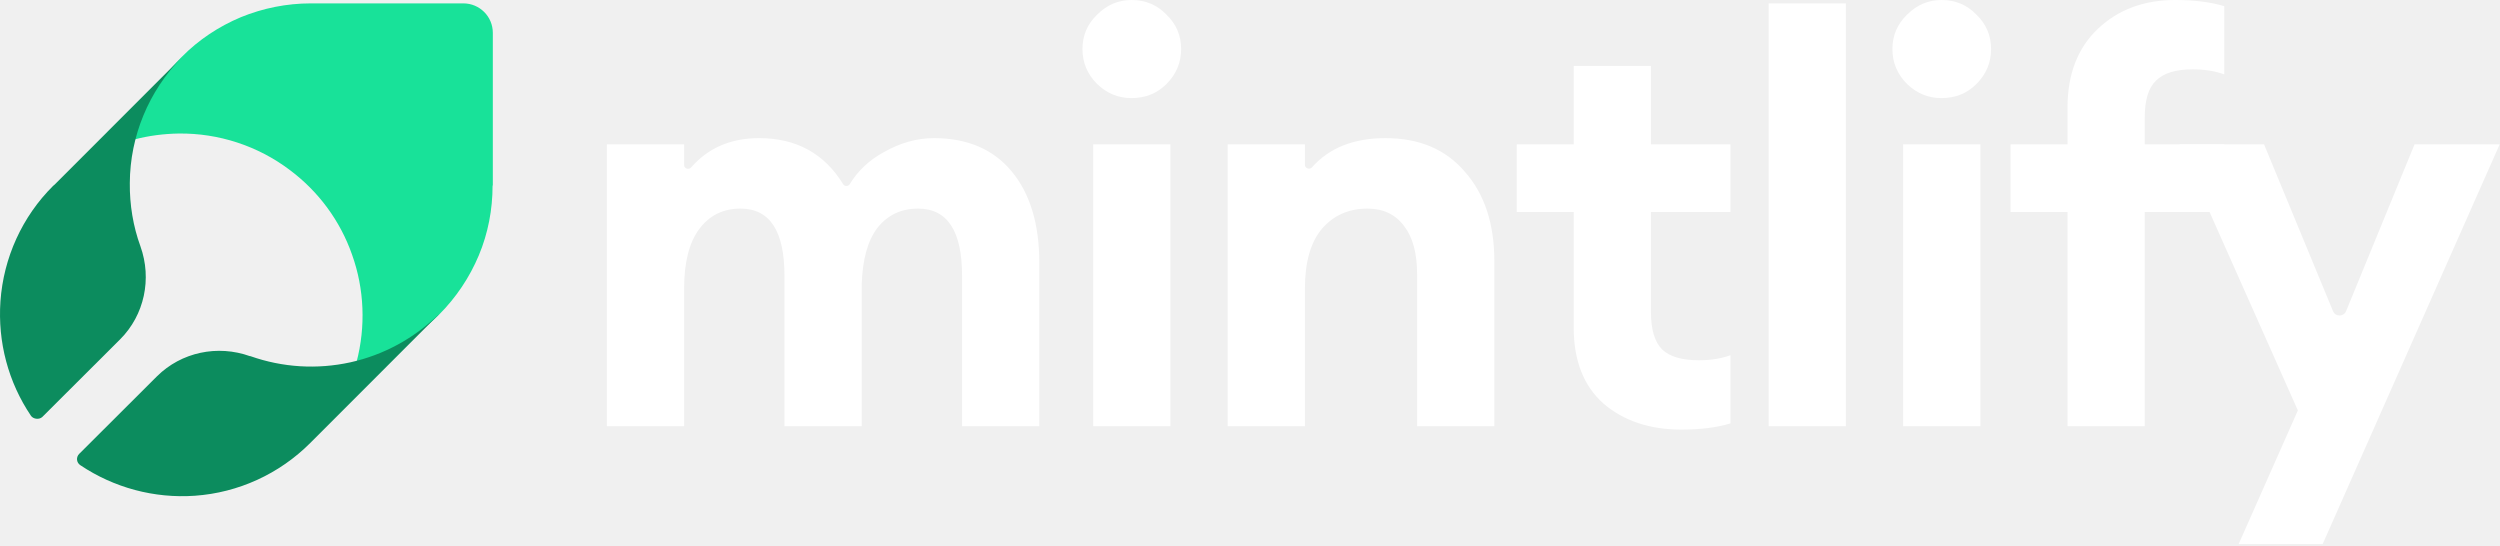
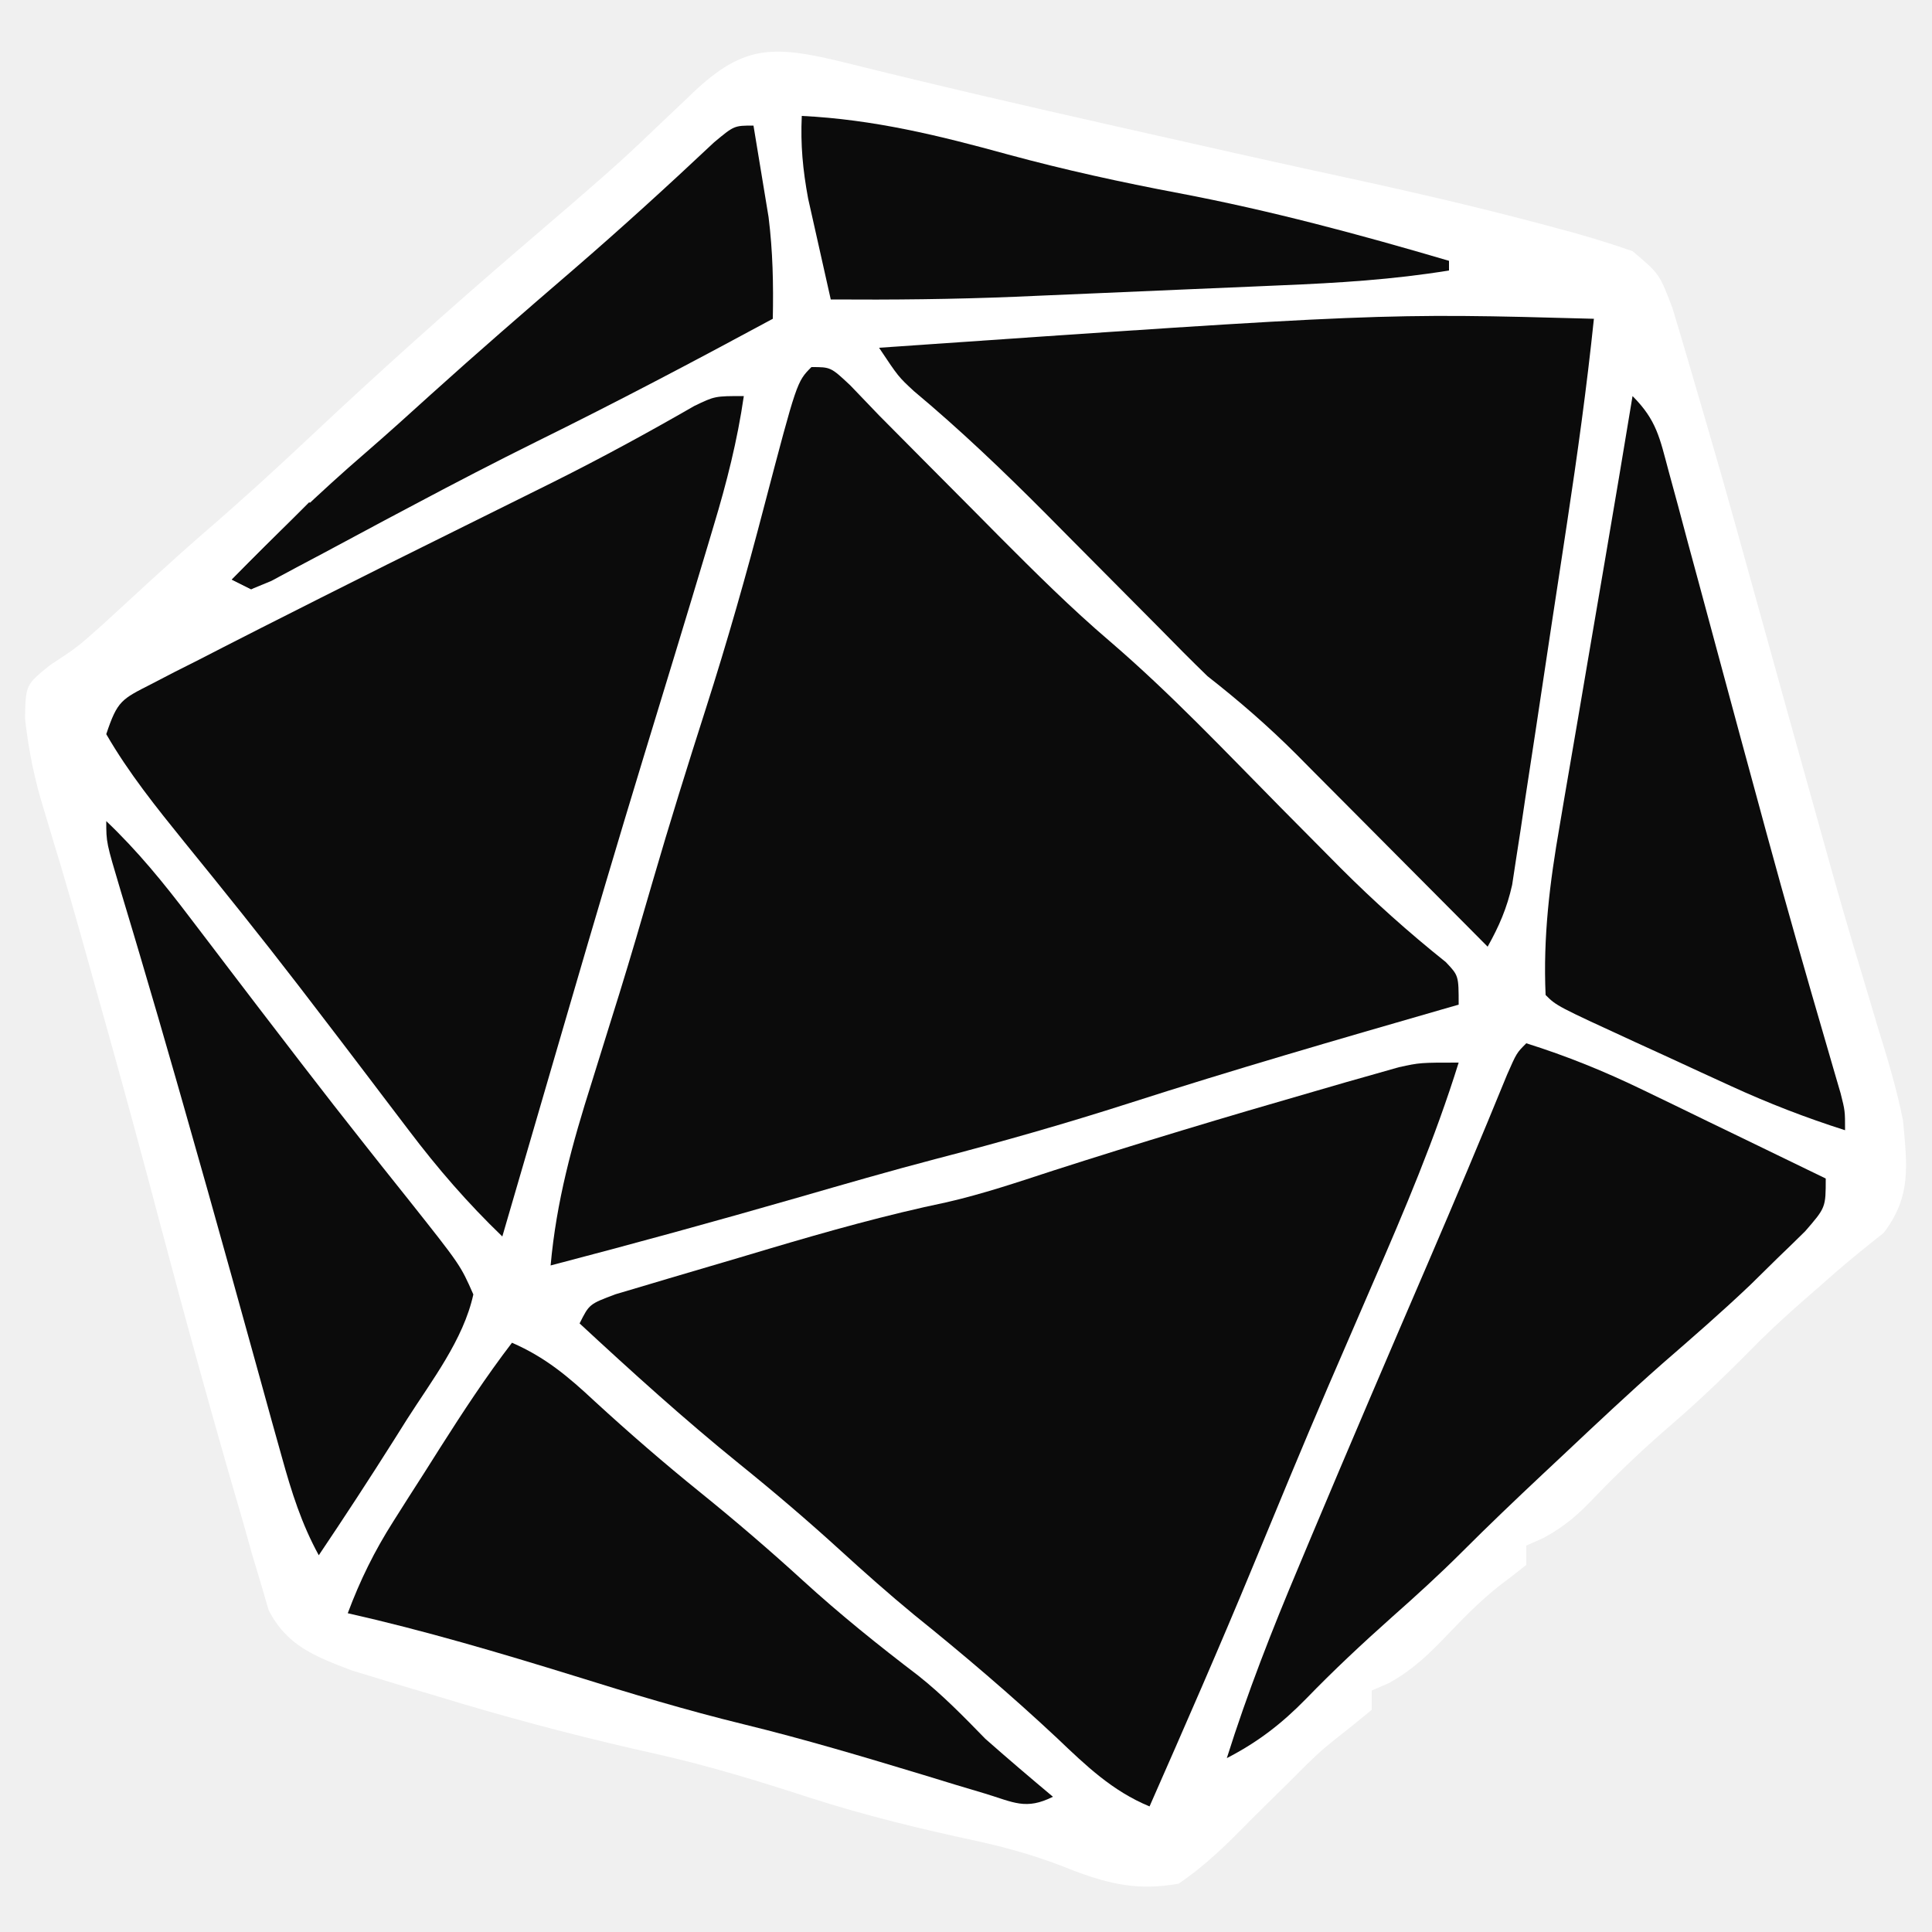
- <svg xmlns="http://www.w3.org/2000/svg" width="1682" height="367" viewBox="0 0 1682 367" fill="none">
-   <path d="M1562.69 366.037H1506.17L1546 276.14L1466.34 97.105H1523.24L1569.66 209.337C1571.28 213.26 1576.84 213.253 1578.45 209.325L1624.52 97.105H1681.79L1562.69 366.037Z" fill="white" />
-   <path d="M1391.02 286.761V142.622H1352.71V97.104H1391.02V72.449C1391.02 49.943 1397.85 32.242 1411.5 19.345C1425.16 6.448 1442.48 0 1463.47 0C1476.37 0 1487.37 1.391 1496.47 4.172V50.069C1490.4 47.793 1483.32 46.656 1475.23 46.656C1463.85 46.656 1455.63 49.184 1450.57 54.242C1445.51 59.046 1442.99 67.265 1442.99 78.897V97.104H1496.47V142.622H1442.99V286.761H1391.02Z" fill="white" />
-   <path d="M1306.22 66.001C1297.37 66.001 1289.66 62.84 1283.08 56.518C1276.51 49.943 1273.22 42.104 1273.22 33C1273.22 23.897 1276.51 16.184 1283.08 9.862C1289.66 3.287 1297.37 0 1306.22 0C1315.58 0 1323.42 3.287 1329.74 9.862C1336.31 16.184 1339.6 23.897 1339.6 33C1339.6 42.104 1336.31 49.943 1329.74 56.518C1323.42 62.84 1315.58 66.001 1306.22 66.001ZM1280.43 286.761V97.104H1332.39V286.761H1280.43Z" fill="white" />
-   <path d="M1189.94 286.761V2.276H1241.91V286.761H1189.94Z" fill="white" />
-   <path d="M1131.24 289.037C1110 289.037 1092.55 283.221 1078.89 271.588C1065.49 259.703 1058.79 242.634 1058.79 220.381V142.622H1020.48V97.104H1058.79V44.38H1110.76V97.104H1164.24V142.622H1110.76V210.14C1110.76 221.772 1113.29 230.117 1118.34 235.174C1123.4 239.979 1131.62 242.381 1143 242.381C1151.09 242.381 1158.17 241.243 1164.24 238.967V284.864C1155.14 287.646 1144.14 289.037 1131.24 289.037Z" fill="white" />
-   <path d="M825.979 286.761V97.104H877.945V110.967C877.945 113.311 881.135 114.347 882.688 112.591C894.273 99.485 910.773 92.932 932.187 92.932C954.946 92.932 972.774 100.518 985.67 115.69C998.82 130.61 1005.39 150.587 1005.39 175.622V286.761H953.429V184.346C953.429 170.438 950.521 159.691 944.704 152.104C938.888 144.265 930.67 140.346 920.049 140.346C907.405 140.346 897.164 144.898 889.325 154.001C881.738 163.105 877.945 176.507 877.945 194.208V286.761H825.979Z" fill="white" />
-   <path d="M761.286 66.001C752.436 66.001 744.723 62.84 738.148 56.518C731.574 49.943 728.286 42.104 728.286 33C728.286 23.897 731.574 16.184 738.148 9.862C744.723 3.287 752.436 0 761.286 0C770.643 0 778.482 3.287 784.804 9.862C791.379 16.184 794.666 23.897 794.666 33C794.666 42.104 791.379 49.943 784.804 56.518C778.482 62.84 770.643 66.001 761.286 66.001ZM735.493 286.761V97.104H787.459V286.761H735.493Z" fill="white" />
-   <path d="M647.273 286.761V185.484C647.273 155.392 637.411 140.346 617.686 140.346C606.307 140.346 597.204 144.645 590.376 153.242C583.801 161.84 580.261 174.61 579.755 191.553V286.761H527.789V185.484C527.789 155.392 517.927 140.346 498.203 140.346C486.571 140.346 477.341 144.898 470.513 154.001C463.685 163.105 460.272 176.507 460.272 194.208V286.761H408.306V97.104H460.272V111.103C460.272 113.435 463.407 114.462 464.939 112.704C476.419 99.522 491.68 92.932 510.72 92.932C535.742 92.932 554.588 103.262 567.259 123.923C568.258 125.553 570.718 125.527 571.712 123.894C577.189 114.891 584.802 107.731 594.548 102.414C605.675 96.093 616.928 92.932 628.307 92.932C650.813 92.932 668.261 100.391 680.652 115.311C693.043 130.231 699.239 150.714 699.239 176.76V286.761H647.273Z" fill="white" />
-   <path d="M331.569 124.833V22.09C331.569 11.065 322.625 2.276 311.764 2.276H209.069C192.938 2.276 176.967 5.472 162.113 11.544C147.26 17.775 133.685 26.724 122.345 38.228L121.546 39.027C106.533 54.207 95.833 73.062 90.402 93.834C100.145 91.277 110.206 89.999 120.268 89.839C147.1 89.52 173.453 98.148 194.855 114.287C214.18 128.668 228.873 148.481 236.859 171.331C245.164 194.5 246.122 219.746 239.893 243.554C260.496 238.122 279.503 227.416 294.675 212.396L295.474 211.597C306.813 200.252 315.917 186.67 322.145 171.81C328.374 156.95 331.409 140.971 331.409 124.833H331.569Z" fill="#18E299" />
-   <path d="M87.337 123.098C87.496 91.579 100.066 61.334 122.182 38.73L36.739 124.212C36.421 124.531 36.102 124.69 35.784 125.008C14.941 145.702 2.371 173.4 0.303 202.69C-1.607 230.07 5.553 257.131 20.828 279.736C22.285 281.892 26.238 282.601 28.466 280.532L80.813 228.319C97.202 211.923 102.293 187.568 94.497 165.759C89.564 152.229 87.178 137.743 87.337 123.098Z" fill="#0C8C5E" />
-   <path d="M294.976 211.605C278.587 227.683 258.062 238.826 235.786 243.761C213.351 248.695 190.121 247.263 168.482 239.622C168.482 239.622 168.323 239.622 168.164 239.622C146.365 231.822 122.022 236.916 105.633 253.153L53.285 305.365C51.057 307.594 51.376 311.255 54.081 313.006C76.674 328.129 103.724 335.451 131.091 333.541C160.368 331.472 187.894 318.896 208.737 298.043L209.533 297.247L294.976 211.765V211.605Z" fill="#0C8C5E" />
+ <svg xmlns="http://www.w3.org/2000/svg" version="1.1" width="200" height="200">
+   <path d="M71.25 10.062 C70.169 11.088 69.087 12.113 68.004 13.137 C67.483 13.635 66.963 14.133 66.426 14.646 C64.718 16.268 62.966 17.831 61.188 19.375 C60.564 19.918 59.94 20.46 59.297 21.02 C57.435 22.625 55.57 24.225 53.703 25.824 C46.367 32.125 39.187 38.553 32.143 45.181 C28.48 48.627 24.779 52.005 20.965 55.285 C17.456 58.348 14.042 61.517 10.613 64.668 C8 67 8 67 5.168 68.863 C2.657 70.895 2.657 70.895 2.59 74.383 C2.971 77.746 3.561 80.649 4.562 83.875 C4.929 85.094 5.295 86.314 5.672 87.57 C5.881 88.263 6.091 88.955 6.307 89.669 C7.698 94.347 8.999 99.05 10.312 103.75 C10.613 104.82 10.914 105.891 11.223 106.994 C13.059 113.554 14.839 120.126 16.581 126.712 C19.309 136.987 22.13 147.236 25.125 157.438 C25.438 158.552 25.75 159.666 26.072 160.814 C26.381 161.844 26.69 162.873 27.008 163.934 C27.272 164.842 27.537 165.75 27.809 166.685 C29.716 170.392 32.634 171.479 36.409 172.92 C37.238 173.172 38.068 173.424 38.922 173.684 C39.856 173.969 40.791 174.255 41.754 174.549 C42.742 174.842 43.731 175.136 44.75 175.438 C46.288 175.9 46.288 175.9 47.858 176.373 C54.526 178.35 61.209 180.076 67.997 181.582 C73.428 182.805 78.675 184.416 83.965 186.141 C89.596 187.947 95.286 189.328 101.066 190.568 C104.551 191.335 107.758 192.262 111.062 193.617 C114.931 195.074 117.832 195.731 122 195 C124.872 193.067 127.213 190.721 129.625 188.25 C130.907 186.983 132.191 185.717 133.477 184.453 C134.076 183.853 134.676 183.253 135.294 182.635 C137 181 137 181 139.961 178.672 C140.634 178.12 141.307 177.568 142 177 C142 176.34 142 175.68 142 175 C142.577 174.751 143.155 174.502 143.75 174.246 C146.318 172.824 147.977 171.184 150 169.062 C152.015 166.957 153.887 165.082 156.25 163.371 C156.827 162.919 157.405 162.466 158 162 C158 161.34 158 160.68 158 160 C158.889 159.604 158.889 159.604 159.797 159.199 C162.08 157.956 163.474 156.696 165.25 154.812 C167.74 152.243 170.285 149.831 173 147.5 C176.227 144.72 179.228 141.795 182.211 138.758 C184.12 136.882 186.101 135.126 188.125 133.375 C188.788 132.792 189.45 132.21 190.133 131.609 C191.721 130.24 193.356 128.926 195 127.625 C197.89 123.831 197.421 120.636 197 116 C196.356 112.762 195.421 109.649 194.438 106.5 C193.882 104.641 193.327 102.782 192.773 100.922 C192.336 99.471 192.336 99.471 191.89 97.99 C190.384 92.928 188.977 87.838 187.562 82.75 C186.973 80.642 186.383 78.534 185.793 76.426 C184.582 72.091 183.377 67.755 182.176 63.418 C178.315 49.492 178.315 49.492 174.25 35.625 C173.884 34.4 173.518 33.176 173.141 31.914 C171.788 28.352 171.788 28.352 169 26 C166.303 25.066 163.692 24.276 160.938 23.562 C160.129 23.346 159.321 23.13 158.489 22.908 C150.989 20.933 143.433 19.255 135.853 17.622 C130.47 16.449 125.096 15.234 119.722 14.021 C118.369 13.716 117.015 13.411 115.662 13.107 C106.167 10.969 96.687 8.776 87.243 6.422 C79.713 4.58 76.732 4.692 71.25 10.062 Z " fill="#FFFFFF" transform="translate(0,0)" />
+   <path d="M0 0 C2 0 2 0 4.012 1.883 C5.009 2.921 6.005 3.96 7 5 C8.525 6.542 10.052 8.08 11.582 9.617 C12.432 10.472 13.282 11.326 14.158 12.207 C15.034 13.087 15.91 13.968 16.812 14.875 C17.677 15.748 18.541 16.62 19.432 17.52 C23.157 21.259 26.87 24.955 30.887 28.383 C37.135 33.744 42.802 39.747 48.582 45.603 C50.136 47.175 51.692 48.744 53.25 50.312 C53.994 51.064 53.994 51.064 54.754 51.831 C58.226 55.306 61.834 58.532 65.672 61.598 C67 63 67 63 67 66 C66.059 66.271 66.059 66.271 65.098 66.547 C54.342 69.649 43.596 72.762 32.938 76.188 C26.339 78.303 19.717 80.198 13.008 81.938 C8.148 83.208 3.326 84.609 -1.5 86 C-9.974 88.439 -18.468 90.772 -27 93 C-26.406 86.364 -24.763 80.4 -22.75 74.062 C-22.11 72.007 -21.471 69.951 -20.832 67.895 C-20.518 66.89 -20.205 65.885 -19.881 64.85 C-18.689 60.996 -17.559 57.125 -16.438 53.25 C-14.697 47.261 -12.84 41.315 -10.938 35.375 C-8.709 28.406 -6.716 21.412 -4.875 14.332 C-1.507 1.507 -1.507 1.507 0 0 Z " fill="#0B0B0B" transform="translate(84,38)" />
+   <path d="M0 0 C-2.442 7.841 -5.601 15.286 -8.875 22.812 C-9.915 25.215 -10.954 27.617 -11.992 30.02 C-12.748 31.768 -12.748 31.768 -13.52 33.552 C-16.154 39.689 -18.704 45.861 -21.253 52.033 C-24.713 60.41 -28.348 68.706 -32 77 C-35.862 75.402 -38.582 72.778 -41.562 69.938 C-46.335 65.47 -51.258 61.281 -56.352 57.18 C-58.973 55.022 -61.492 52.787 -64 50.5 C-67.396 47.404 -70.862 44.448 -74.438 41.562 C-80.17 36.927 -85.594 32.009 -91 27 C-90 25 -90 25 -87.275 23.979 C-86.081 23.625 -84.887 23.271 -83.656 22.906 C-82.692 22.618 -82.692 22.618 -81.707 22.324 C-80.34 21.917 -78.971 21.514 -77.602 21.114 C-75.534 20.51 -73.47 19.895 -71.406 19.277 C-65.315 17.468 -59.241 15.76 -53.018 14.461 C-49.274 13.605 -45.647 12.38 -42 11.188 C-33.041 8.31 -24.044 5.6 -15 3 C-13.89 2.678 -12.78 2.355 -11.637 2.023 C-10.663 1.748 -9.69 1.472 -8.688 1.188 C-7.866 0.954 -7.045 0.721 -6.199 0.48 C-4 0 -4 0 0 0 Z " fill="#0B0B0B" transform="translate(151,110)" />
+   <path d="M0 0 C-0.668 4.609 -1.78 8.988 -3.125 13.438 C-3.341 14.162 -3.557 14.886 -3.779 15.633 C-5.96 22.928 -8.19 30.208 -10.413 37.49 C-13 45.977 -15.518 54.482 -18 63 C-18.621 65.128 -19.242 67.255 -19.863 69.383 C-21.577 75.255 -23.289 81.127 -25 87 C-28.59 83.543 -31.672 79.987 -34.688 76 C-35.569 74.841 -36.45 73.682 -37.332 72.523 C-37.776 71.937 -38.221 71.35 -38.678 70.745 C-40.734 68.031 -42.803 65.327 -44.875 62.625 C-45.479 61.837 -45.479 61.837 -46.095 61.033 C-49.948 56.026 -53.903 51.101 -57.89 46.2 C-60.808 42.588 -63.675 39.027 -66 35 C-64.839 31.518 -64.422 31.393 -61.309 29.801 C-60.537 29.4 -59.765 29 -58.97 28.587 C-58.134 28.167 -57.299 27.746 -56.438 27.312 C-55.579 26.871 -54.721 26.43 -53.837 25.975 C-51.23 24.639 -48.616 23.317 -46 22 C-45.271 21.631 -44.543 21.263 -43.792 20.883 C-39.206 18.566 -34.605 16.279 -30 14 C-27.228 12.628 -24.457 11.253 -21.688 9.875 C-21.024 9.545 -20.36 9.216 -19.676 8.876 C-14.743 6.411 -9.917 3.784 -5.137 1.031 C-3 0 -3 0 0 0 Z " fill="#0B0B0B" transform="translate(77,41)" />
+   <path d="M0 0 C-0.735 7.071 -1.711 14.085 -2.777 21.113 C-2.949 22.245 -3.12 23.377 -3.297 24.544 C-3.658 26.921 -4.02 29.299 -4.384 31.676 C-4.938 35.318 -5.484 38.961 -6.029 42.604 C-6.382 44.919 -6.736 47.235 -7.09 49.551 C-7.251 50.639 -7.413 51.728 -7.579 52.849 C-7.736 53.861 -7.893 54.873 -8.054 55.915 C-8.189 56.803 -8.324 57.691 -8.463 58.605 C-9 61.002 -9.805 62.864 -11 65 C-11.701 64.294 -12.402 63.588 -13.124 62.86 C-15.74 60.226 -18.359 57.596 -20.979 54.966 C-22.11 53.83 -23.24 52.693 -24.369 51.556 C-25.997 49.915 -27.629 48.277 -29.262 46.641 C-29.761 46.136 -30.26 45.632 -30.774 45.112 C-33.702 42.184 -36.74 39.548 -40 37 C-41.692 35.359 -43.353 33.686 -45 32 C-48.099 28.87 -51.206 25.748 -54.312 22.625 C-55.129 21.8 -55.946 20.975 -56.787 20.125 C-61.178 15.717 -65.62 11.476 -70.395 7.486 C-72 6 -72 6 -74 3 C-21.944 -0.599 -21.944 -0.599 0 0 Z " fill="#0B0B0B" transform="translate(165,33)" />
+   <path d="M0 0 C4.198 1.319 8.096 2.902 12.055 4.82 C13.163 5.355 14.272 5.89 15.414 6.441 C16.556 6.997 17.698 7.553 18.875 8.125 C20.623 8.97 20.623 8.97 22.406 9.832 C25.272 11.218 28.137 12.608 31 14 C31 17 31 17 28.875 19.453 C27.924 20.393 26.966 21.325 26 22.25 C24.608 23.619 24.608 23.619 23.188 25.016 C20.233 27.826 17.162 30.493 14.083 33.166 C10.588 36.243 7.202 39.433 3.812 42.625 C2.785 43.588 2.785 43.588 1.736 44.57 C-1.108 47.242 -3.926 49.926 -6.684 52.688 C-9.01 55.01 -11.414 57.197 -13.875 59.375 C-16.958 62.123 -19.94 64.908 -22.812 67.875 C-25.321 70.437 -27.785 72.344 -31 74 C-28.87 67.237 -26.317 60.718 -23.562 54.188 C-23.134 53.164 -22.705 52.141 -22.263 51.087 C-18.291 41.635 -14.254 32.211 -10.199 22.794 C-7.406 16.304 -4.662 9.798 -1.991 3.257 C-1 1 -1 1 0 0 Z " fill="#0B0B0B" transform="translate(158,108)" />
+   <path d="M0 0 C3.448 1.5 5.824 3.504 8.562 6.062 C12.123 9.33 15.739 12.465 19.5 15.5 C23.142 18.445 26.667 21.467 30.125 24.625 C33.953 28.119 37.922 31.31 42.043 34.449 C44.564 36.447 46.757 38.697 49 41 C51.303 43.036 53.645 45.025 56 47 C53.203 48.399 51.941 47.574 48.977 46.672 C47.954 46.366 46.932 46.061 45.879 45.746 C44.268 45.253 44.268 45.253 42.625 44.75 C36.419 42.872 30.23 41.022 23.93 39.484 C18.045 38.045 12.28 36.308 6.5 34.5 C-1.287 32.094 -9.047 29.796 -17 28 C-15.72 24.58 -14.243 21.576 -12.285 18.496 C-11.764 17.673 -11.242 16.85 -10.705 16.002 C-9.892 14.733 -9.892 14.733 -9.062 13.438 C-8.524 12.587 -7.986 11.737 -7.432 10.861 C-5.065 7.14 -2.682 3.503 0 0 Z " fill="#0B0B0B" transform="translate(53,139)" />
+   <path d="M0 0 C2.503 2.503 2.816 4.354 3.734 7.766 C4.058 8.955 4.382 10.144 4.715 11.369 C5.06 12.663 5.405 13.956 5.75 15.25 C6.109 16.575 6.468 17.9 6.828 19.225 C7.552 21.894 8.272 24.565 8.989 27.236 C10.356 32.327 11.74 37.414 13.125 42.5 C13.36 43.367 13.595 44.234 13.837 45.127 C15.871 52.6 18 60.045 20.172 67.479 C20.412 68.305 20.652 69.132 20.898 69.984 C21.112 70.714 21.325 71.443 21.544 72.194 C22 74 22 74 22 76 C17.934 74.706 14.076 73.212 10.199 71.434 C9.14 70.948 8.081 70.463 6.99 69.963 C5.9 69.46 4.81 68.956 3.688 68.438 C2.578 67.93 1.469 67.423 0.326 66.9 C-7.868 63.132 -7.868 63.132 -9 62 C-9.267 55.973 -8.575 50.38 -7.539 44.453 C-7.313 43.114 -7.313 43.114 -7.083 41.749 C-6.603 38.915 -6.114 36.082 -5.625 33.25 C-5.304 31.365 -4.984 29.479 -4.664 27.594 C-4.053 23.995 -3.439 20.397 -2.821 16.799 C-1.862 11.202 -0.925 5.602 0 0 Z " fill="#0B0B0B" transform="translate(169,41)" />
+   <path d="M0 0 C3.236 3.08 5.926 6.381 8.625 9.938 C9.514 11.104 10.404 12.271 11.293 13.438 C11.743 14.03 12.194 14.623 12.658 15.234 C14.742 17.976 16.839 20.707 18.938 23.438 C19.342 23.965 19.746 24.492 20.163 25.035 C22.41 27.958 24.678 30.864 26.969 33.754 C27.464 34.379 27.959 35.004 28.469 35.649 C29.421 36.849 30.376 38.048 31.334 39.244 C36.665 45.964 36.665 45.964 38 49 C36.969 53.701 33.693 57.906 31.125 61.938 C30.691 62.628 30.256 63.318 29.809 64.029 C27.264 68.06 24.661 72.045 22 76 C20.205 72.726 19.185 69.467 18.188 65.875 C17.838 64.626 17.489 63.377 17.129 62.09 C16.752 60.727 16.376 59.363 16 58 C15.614 56.605 15.227 55.211 14.84 53.816 C14.225 51.601 13.611 49.385 12.997 47.17 C11.355 41.252 9.686 35.343 8 29.438 C7.751 28.564 7.501 27.69 7.244 26.79 C6.018 22.508 4.777 18.231 3.508 13.961 C3.274 13.175 3.041 12.39 2.801 11.58 C2.361 10.103 1.918 8.627 1.473 7.152 C0 2.218 0 2.218 0 0 Z " fill="#0B0B0B" transform="translate(11,85)" />
+   <path d="M0 0 C7.453 0.367 14.188 2.023 21.341 3.991 C27.211 5.585 33.086 6.872 39.062 8 C48.539 9.799 57.752 12.275 67 15 C67 15.33 67 15.66 67 16 C61.215 16.946 55.494 17.294 49.641 17.535 C48.656 17.578 47.671 17.621 46.656 17.665 C44.578 17.755 42.501 17.843 40.423 17.93 C37.274 18.062 34.125 18.199 30.977 18.338 C28.948 18.425 26.919 18.511 24.891 18.598 C23.963 18.638 23.036 18.679 22.08 18.721 C15.717 18.982 9.368 19.045 3 19 C2.494 16.772 1.995 14.543 1.5 12.312 C1.222 11.071 0.943 9.83 0.656 8.551 C0.106 5.576 -0.138 3.006 0 0 Z " fill="#0B0B0B" transform="translate(83,12)" />
+   <path d="M0 0 C0.34 2.02 0.672 4.041 1 6.062 C1.186 7.188 1.371 8.313 1.562 9.473 C2.003 13.021 2.073 16.429 2 20 C-6.078 24.364 -14.186 28.639 -22.422 32.697 C-26.67 34.801 -30.87 36.981 -35.055 39.207 C-36.099 39.761 -37.144 40.315 -38.221 40.886 C-40.304 41.993 -42.383 43.107 -44.459 44.228 C-45.408 44.731 -46.358 45.235 -47.336 45.754 C-48.613 46.439 -48.613 46.439 -49.916 47.139 C-50.603 47.423 -51.291 47.707 -52 48 C-52.66 47.67 -53.32 47.34 -54 47 C-49.522 42.414 -44.964 38.006 -40.105 33.824 C-37.853 31.873 -35.645 29.878 -33.438 27.875 C-28.564 23.474 -23.604 19.181 -18.628 14.897 C-13.671 10.618 -8.845 6.216 -4.074 1.73 C-2 0 -2 0 0 0 Z " fill="#0B0B0B" transform="translate(78,13)" />
+   <path d="M0 0 C0.66 0.33 1.32 0.66 2 1 C-0.416 4.192 -2.68 6.747 -6 9 C-6.66 8.67 -7.32 8.34 -8 8 C-5.36 5.36 -2.72 2.72 0 0 Z " fill="#0B0B0B" transform="translate(32,52)" />
</svg>
